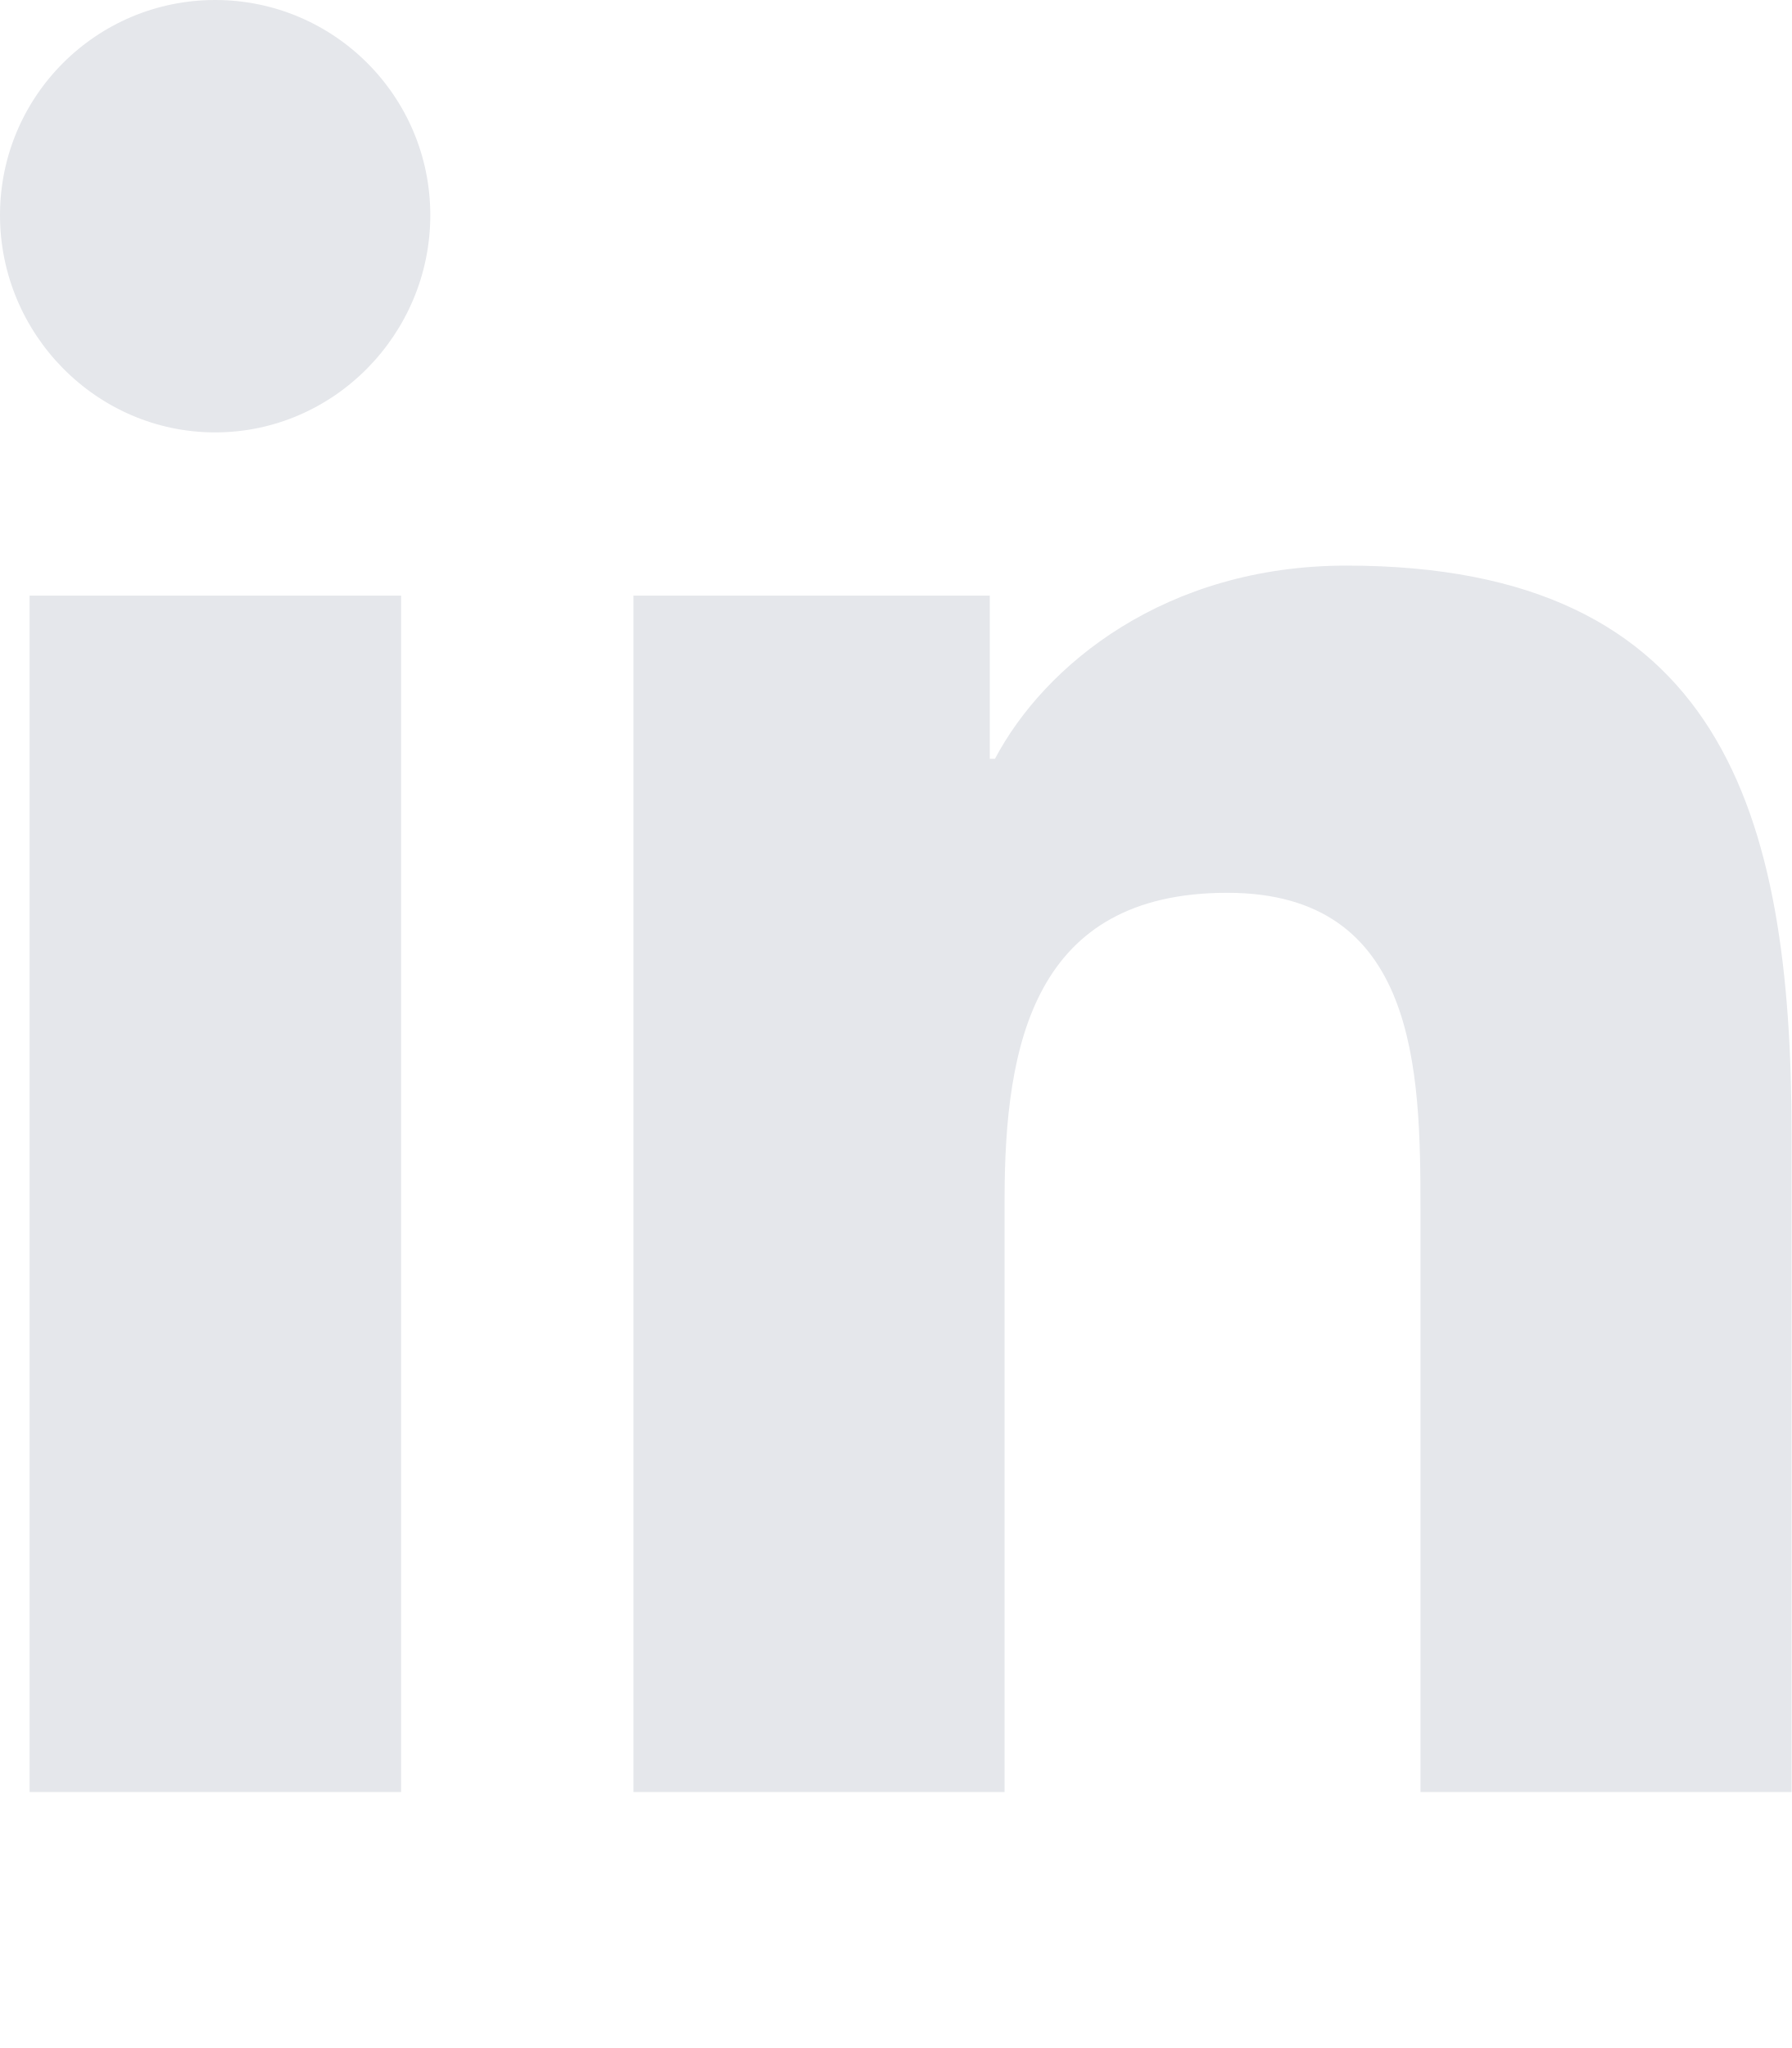
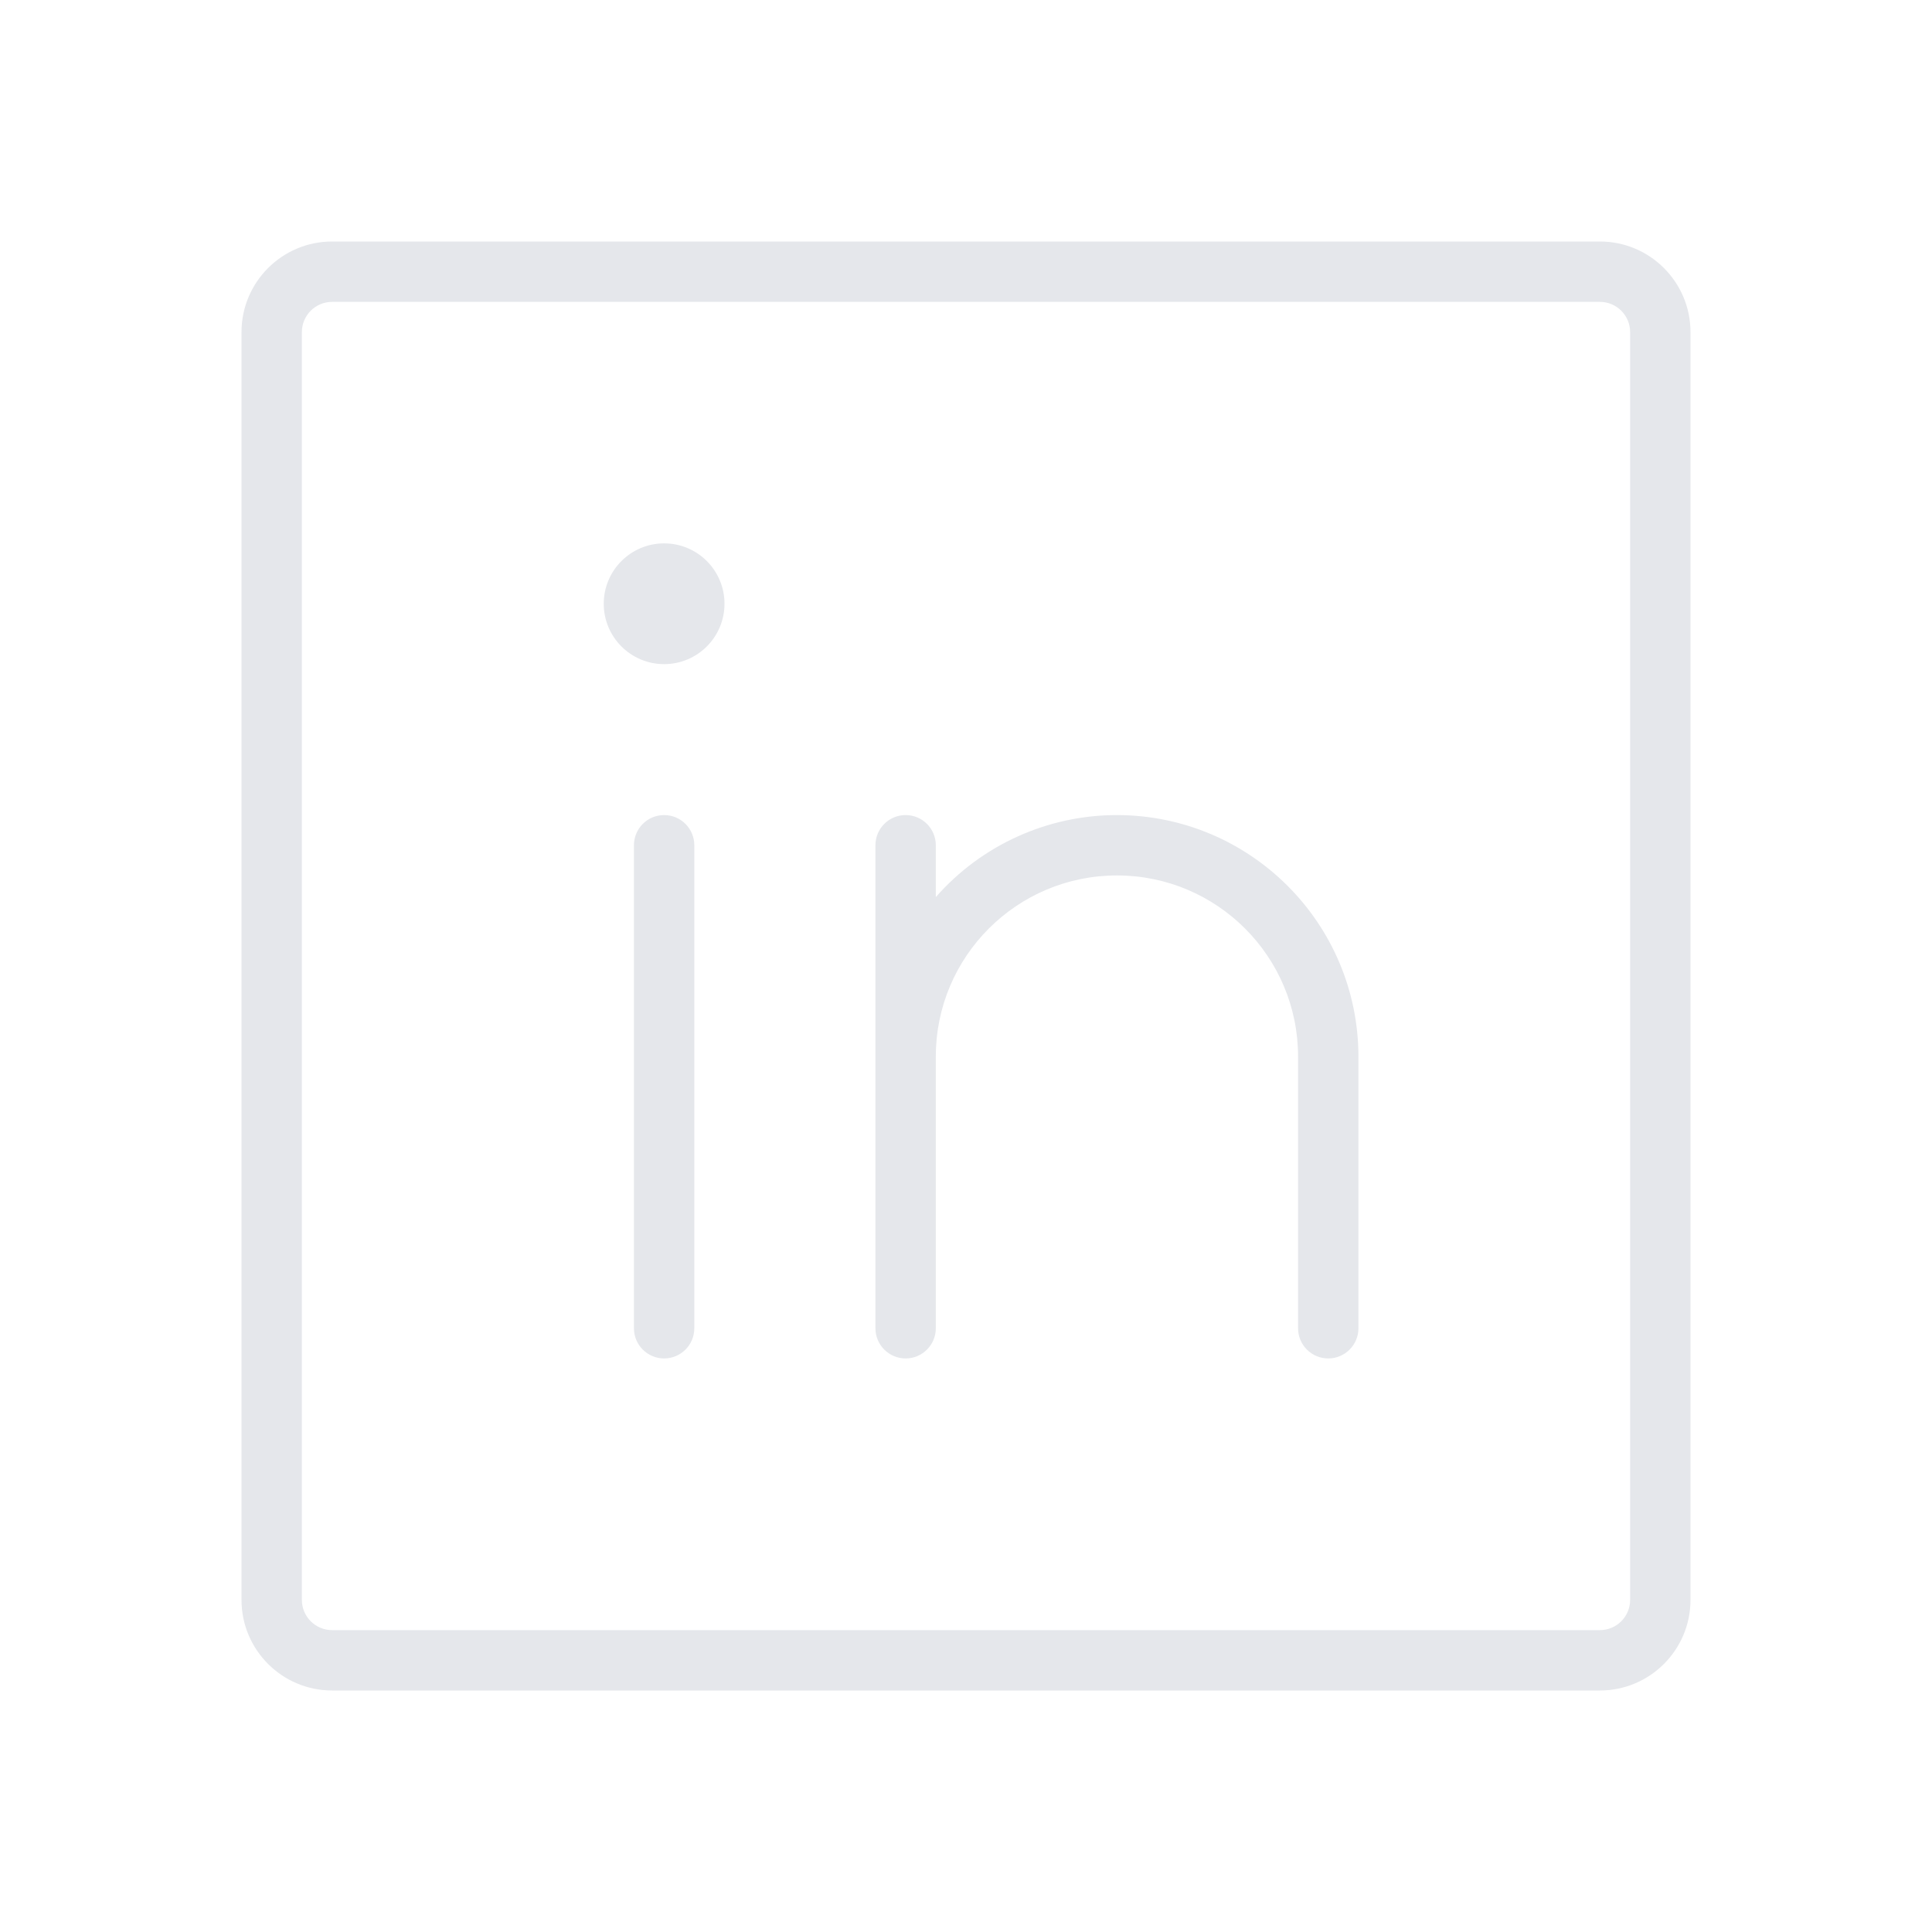
- <svg xmlns="http://www.w3.org/2000/svg" viewBox="0 0 448 512">
-   <path fill="#e5e7eb" d="M100.3 448H7.4V148.9h92.9zM53.8 108.1C24.1 108.1 0 83.5 0 53.8a53.8 53.8 0 0 1 107.6 0c0 29.7-24.1 54.3-53.8 54.3zM447.9 448h-92.7V302.4c0-34.7-.7-79.2-48.3-79.2-48.3 0-55.7 37.7-55.7 76.7V448h-92.8V148.9h89.1v40.8h1.3c12.4-23.5 42.7-48.3 87.9-48.3 94 0 111.3 61.9 111.3 142.3V448z" />
+ <svg xmlns="http://www.w3.org/2000/svg" fill="#e5e7eb" width="400px" height="400px" viewBox="0 0 256 256" id="Flat">
+   <path d="M96,80a8,8,0,1,1-8-8A8,8,0,0,1,96,80Zm-8,28.001a4,4,0,0,0-4,4v64a4,4,0,1,0,8,0v-64A4,4,0,0,0,88,108.001Zm60,0a31.925,31.925,0,0,0-24,10.868V112.001a4,4,0,0,0-8,0v64a4,4,0,1,0,8,0v-36a24,24,0,0,1,48,0v36a4,4,0,1,0,8,0v-36A32.036,32.036,0,0,0,148,108.001ZM224,44V212a12.014,12.014,0,0,1-12,12H44a12.014,12.014,0,0,1-12-12V44A12.014,12.014,0,0,1,44,32H212A12.014,12.014,0,0,1,224,44Zm-8,0a4.005,4.005,0,0,0-4-4H44a4.005,4.005,0,0,0-4,4V212a4.005,4.005,0,0,0,4,4H212a4.005,4.005,0,0,0,4-4Z" />
</svg>
